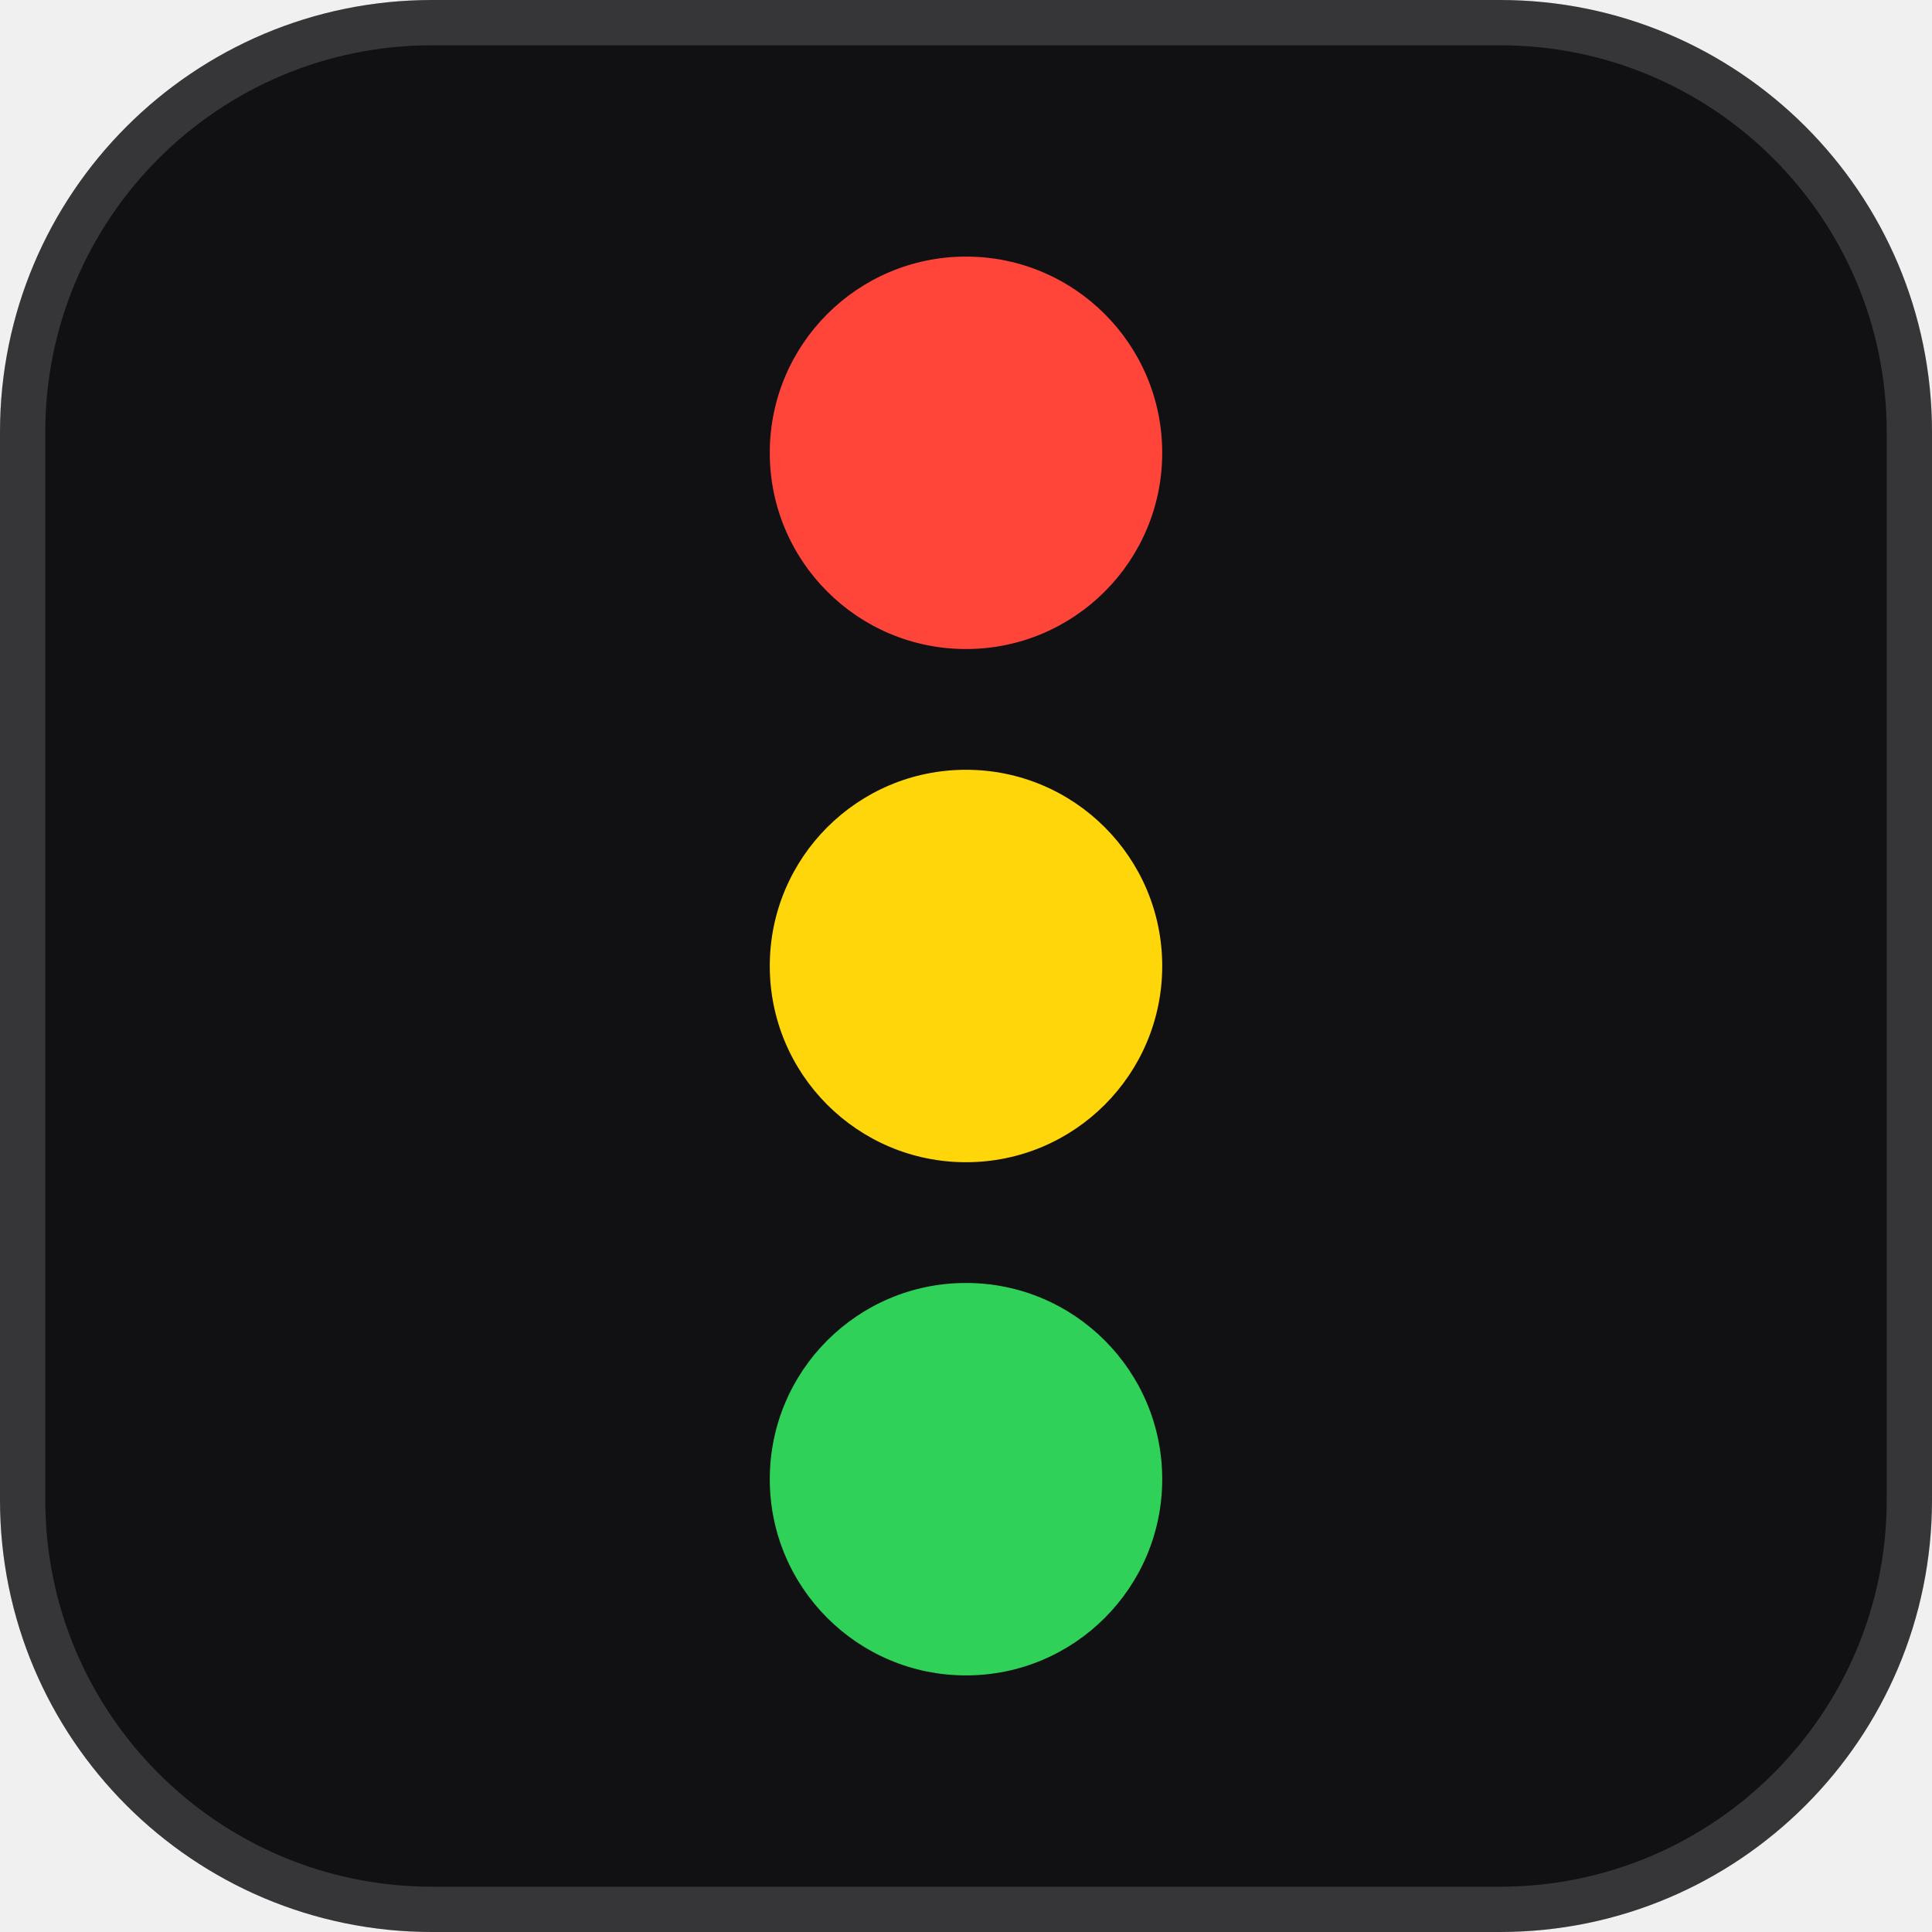
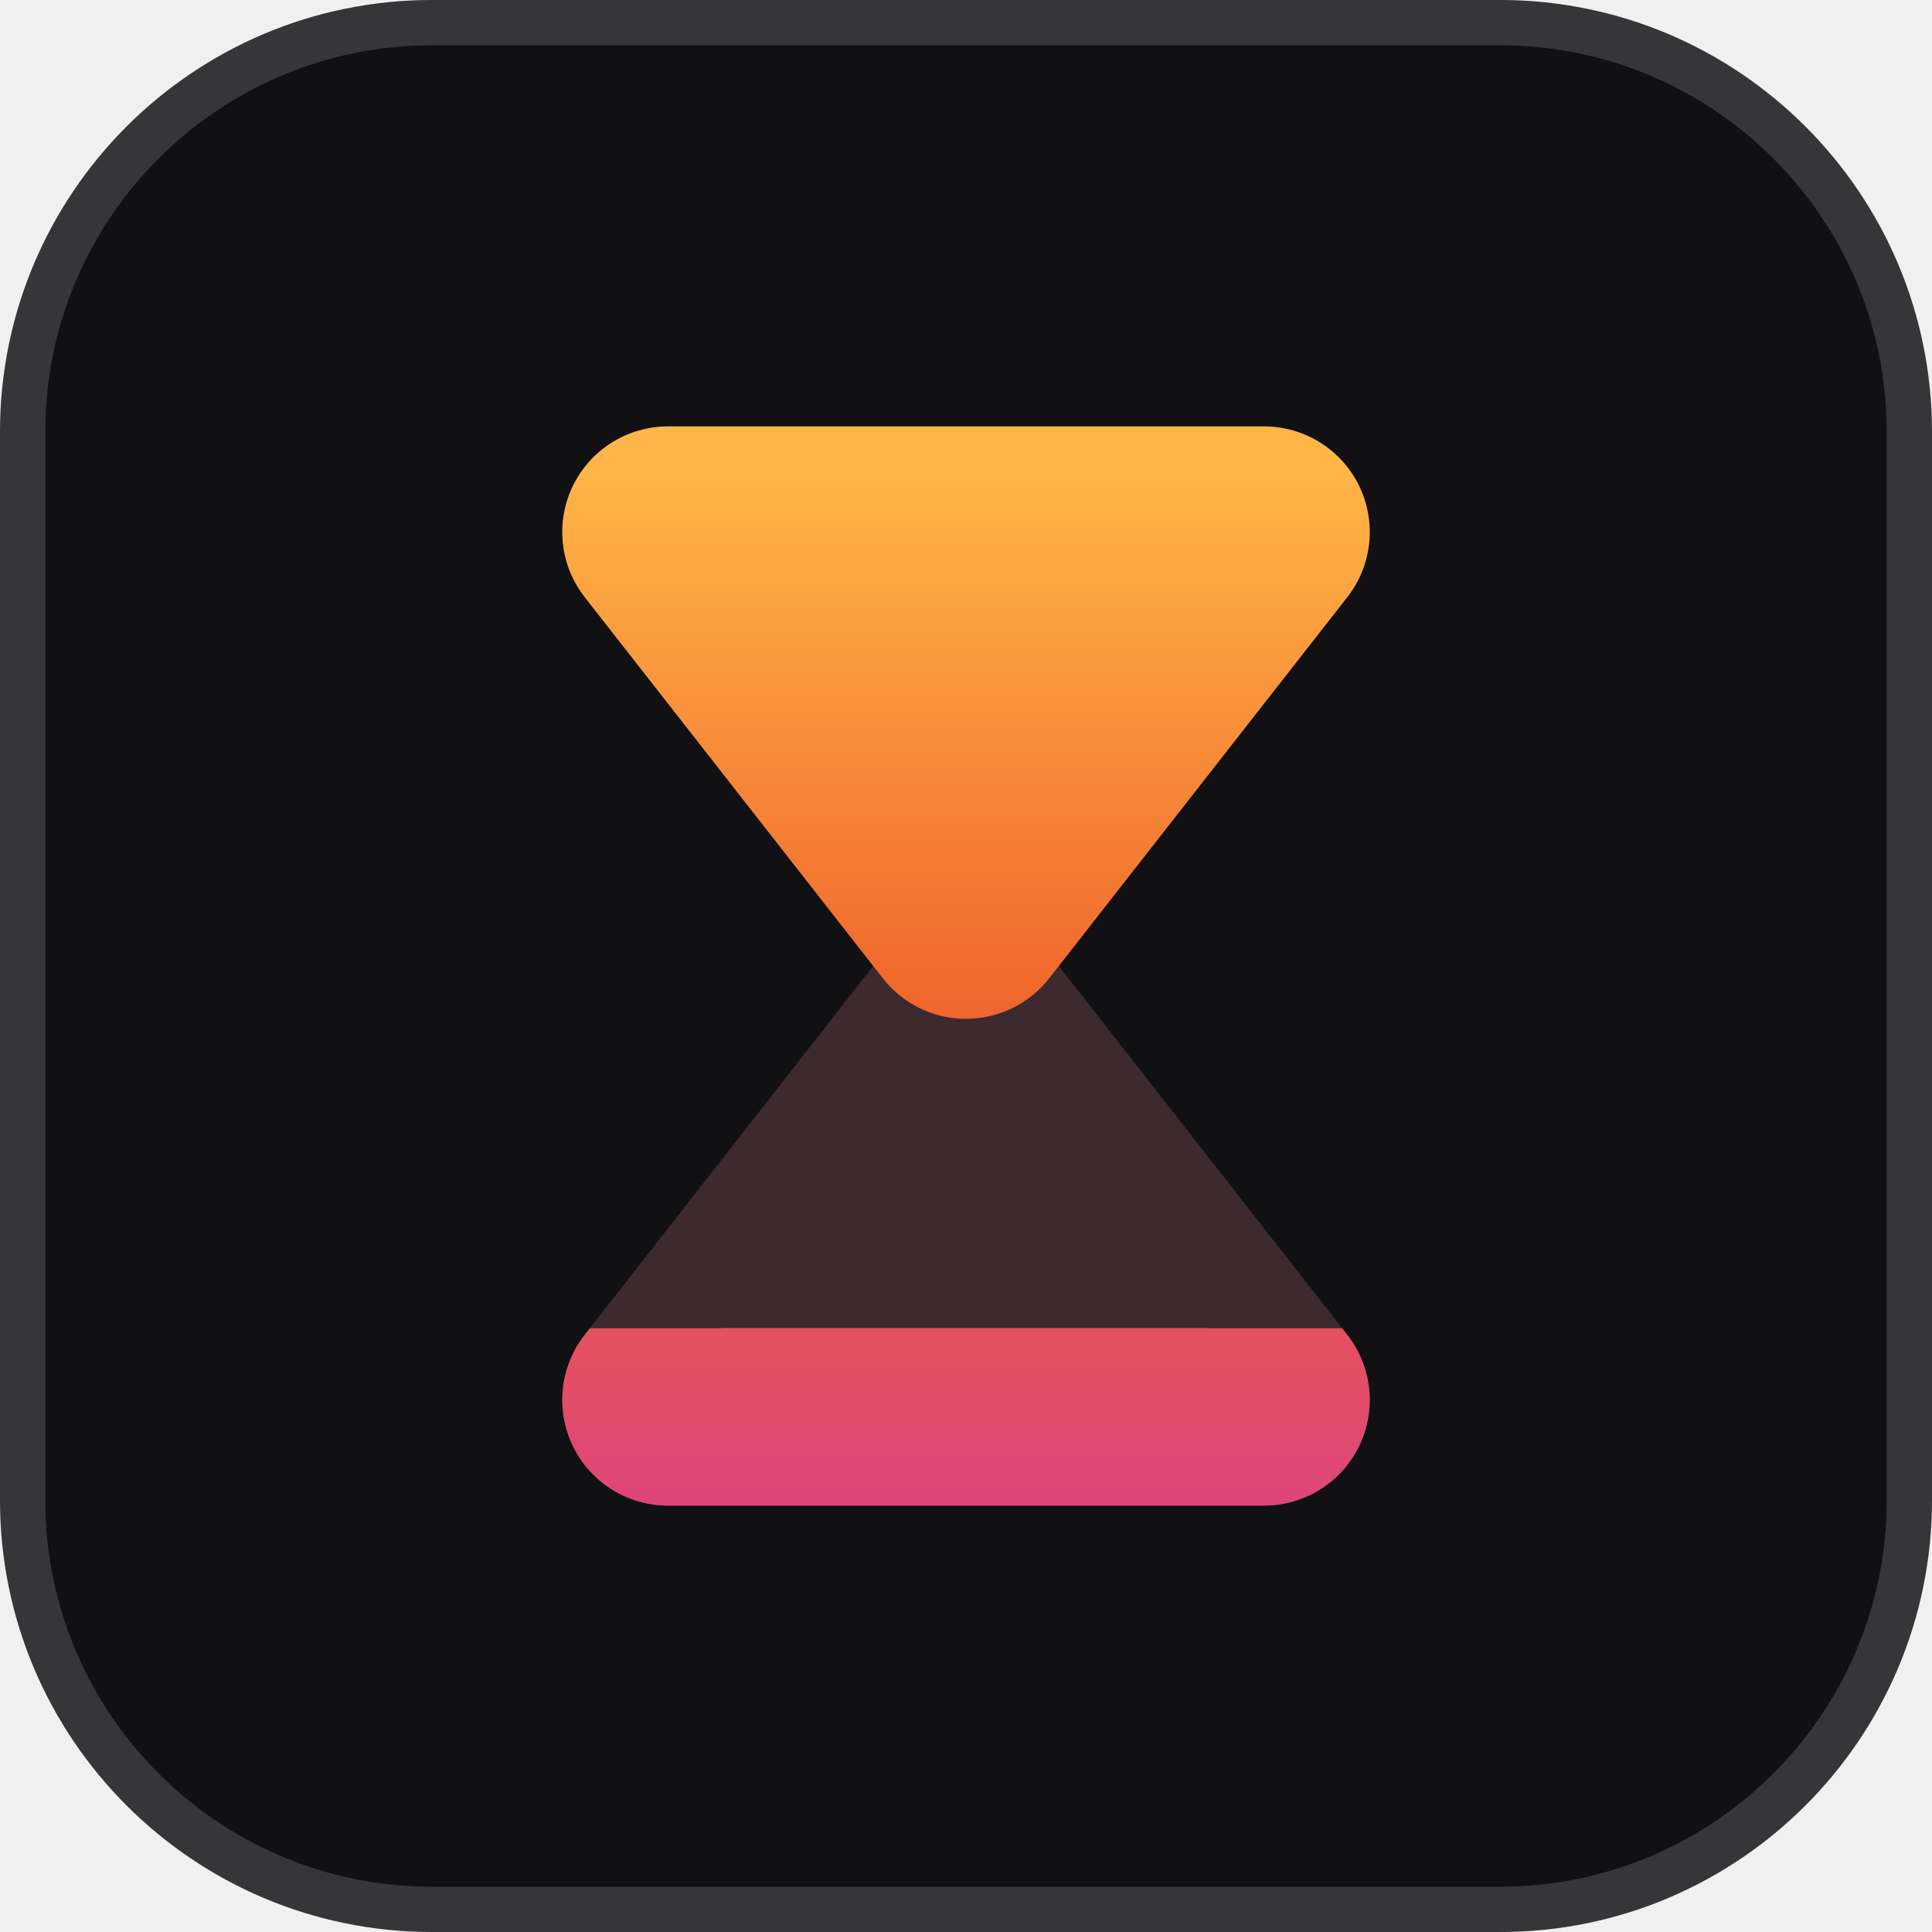
<svg xmlns="http://www.w3.org/2000/svg" viewBox="0 0 1024 1024">
+   <defs>
+     <linearGradient id="sand" gradientUnits="userSpaceOnUse" x1="0" y1="250" x2="0" y2="800">
+       <stop offset="0" stop-color="#FFB547" />
+       <stop offset=".5" stop-color="#F0682C" />
+       <stop offset="1" stop-color="#DE457A" />
+     </linearGradient>
+     <clipPath id="band">
+       <rect y="704" width="1024" height="320" />
+     </clipPath>
+   </defs>
  <rect width="1024" height="1024" rx="229" fill="#111113" />
  <rect x="12" y="12" width="1000" height="1000" rx="217" fill="none" stroke="#fff" stroke-opacity=".16" stroke-width="24" />
-   <circle cx="512" cy="240" r="104" fill="#FF453A" />
-   <circle cx="512" cy="512" r="104" fill="#FFD60A" />
-   <circle cx="512" cy="784" r="104" fill="#30D158" />
+   <g stroke-width="112" stroke-linejoin="round">
+     <polygon points="354,742 670,742 512,540" fill="#3C2A2E" stroke="#3C2A2E" />
+     <polygon points="354,742 670,742 512,540" fill="url(#sand)" stroke="url(#sand)" clip-path="url(#band)" />
+     <polygon points="354,282 670,282 512,484" fill="url(#sand)" stroke="url(#sand)" />
+   </g>
</svg>
